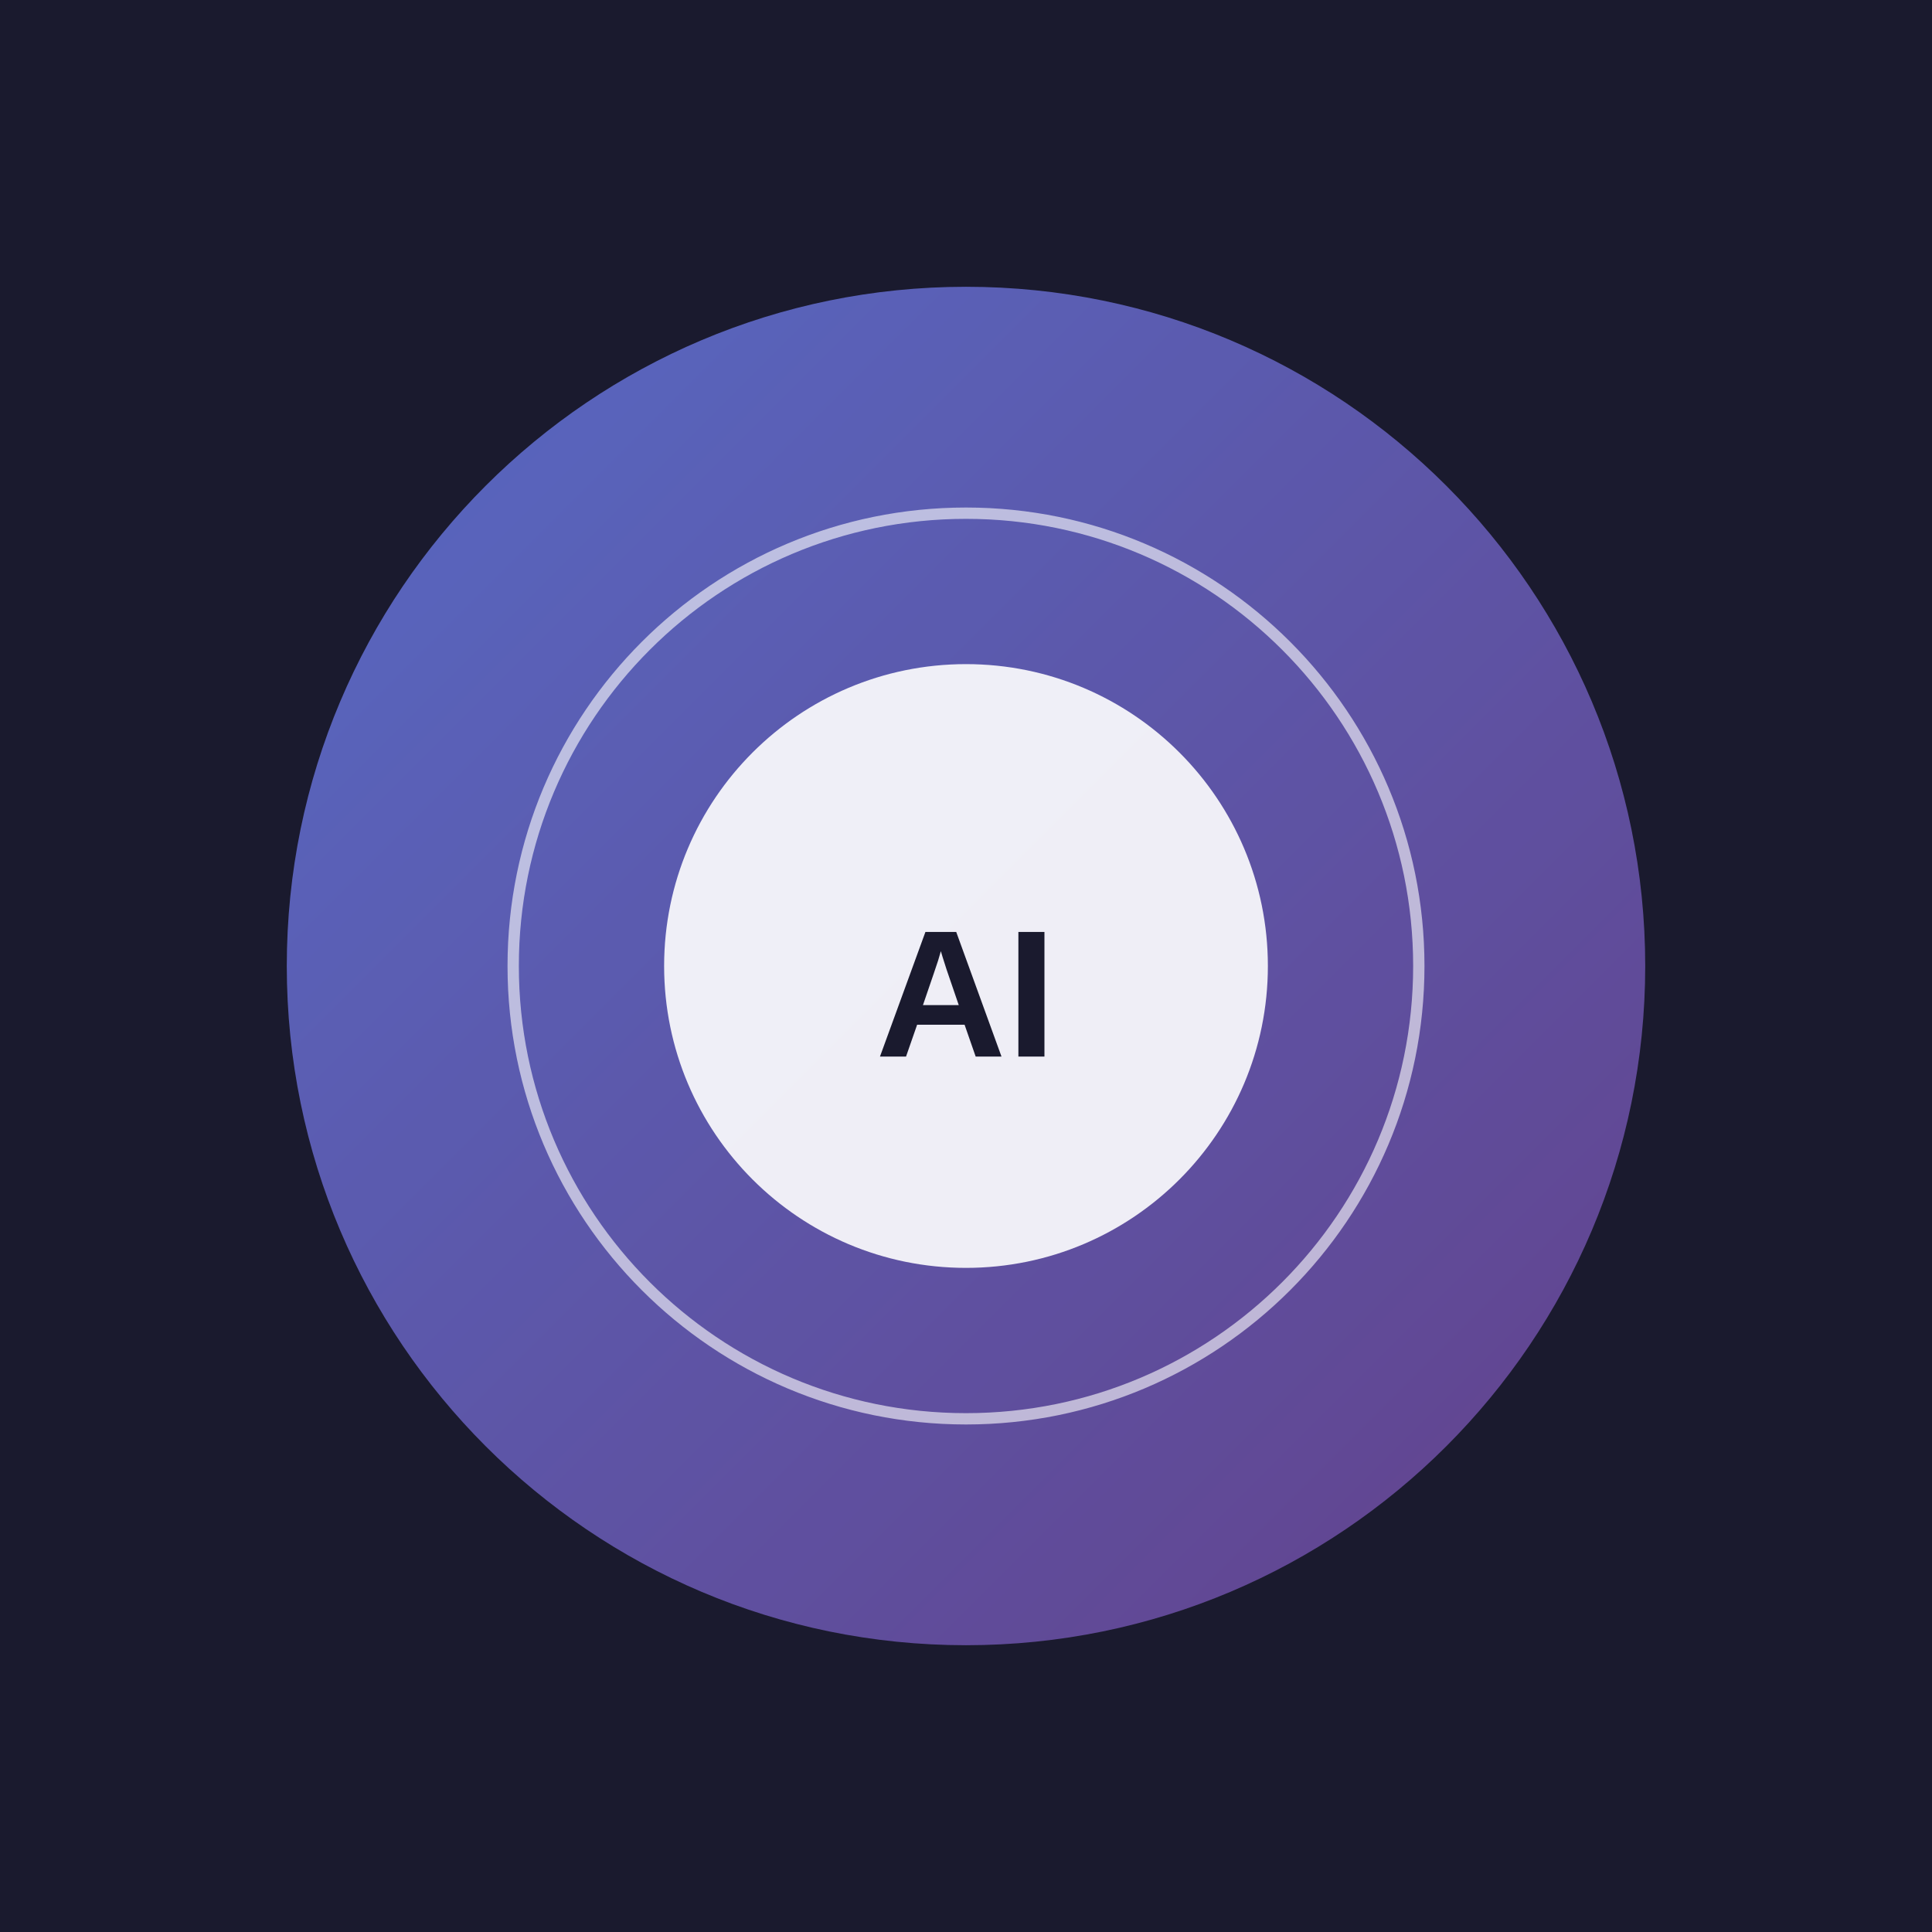
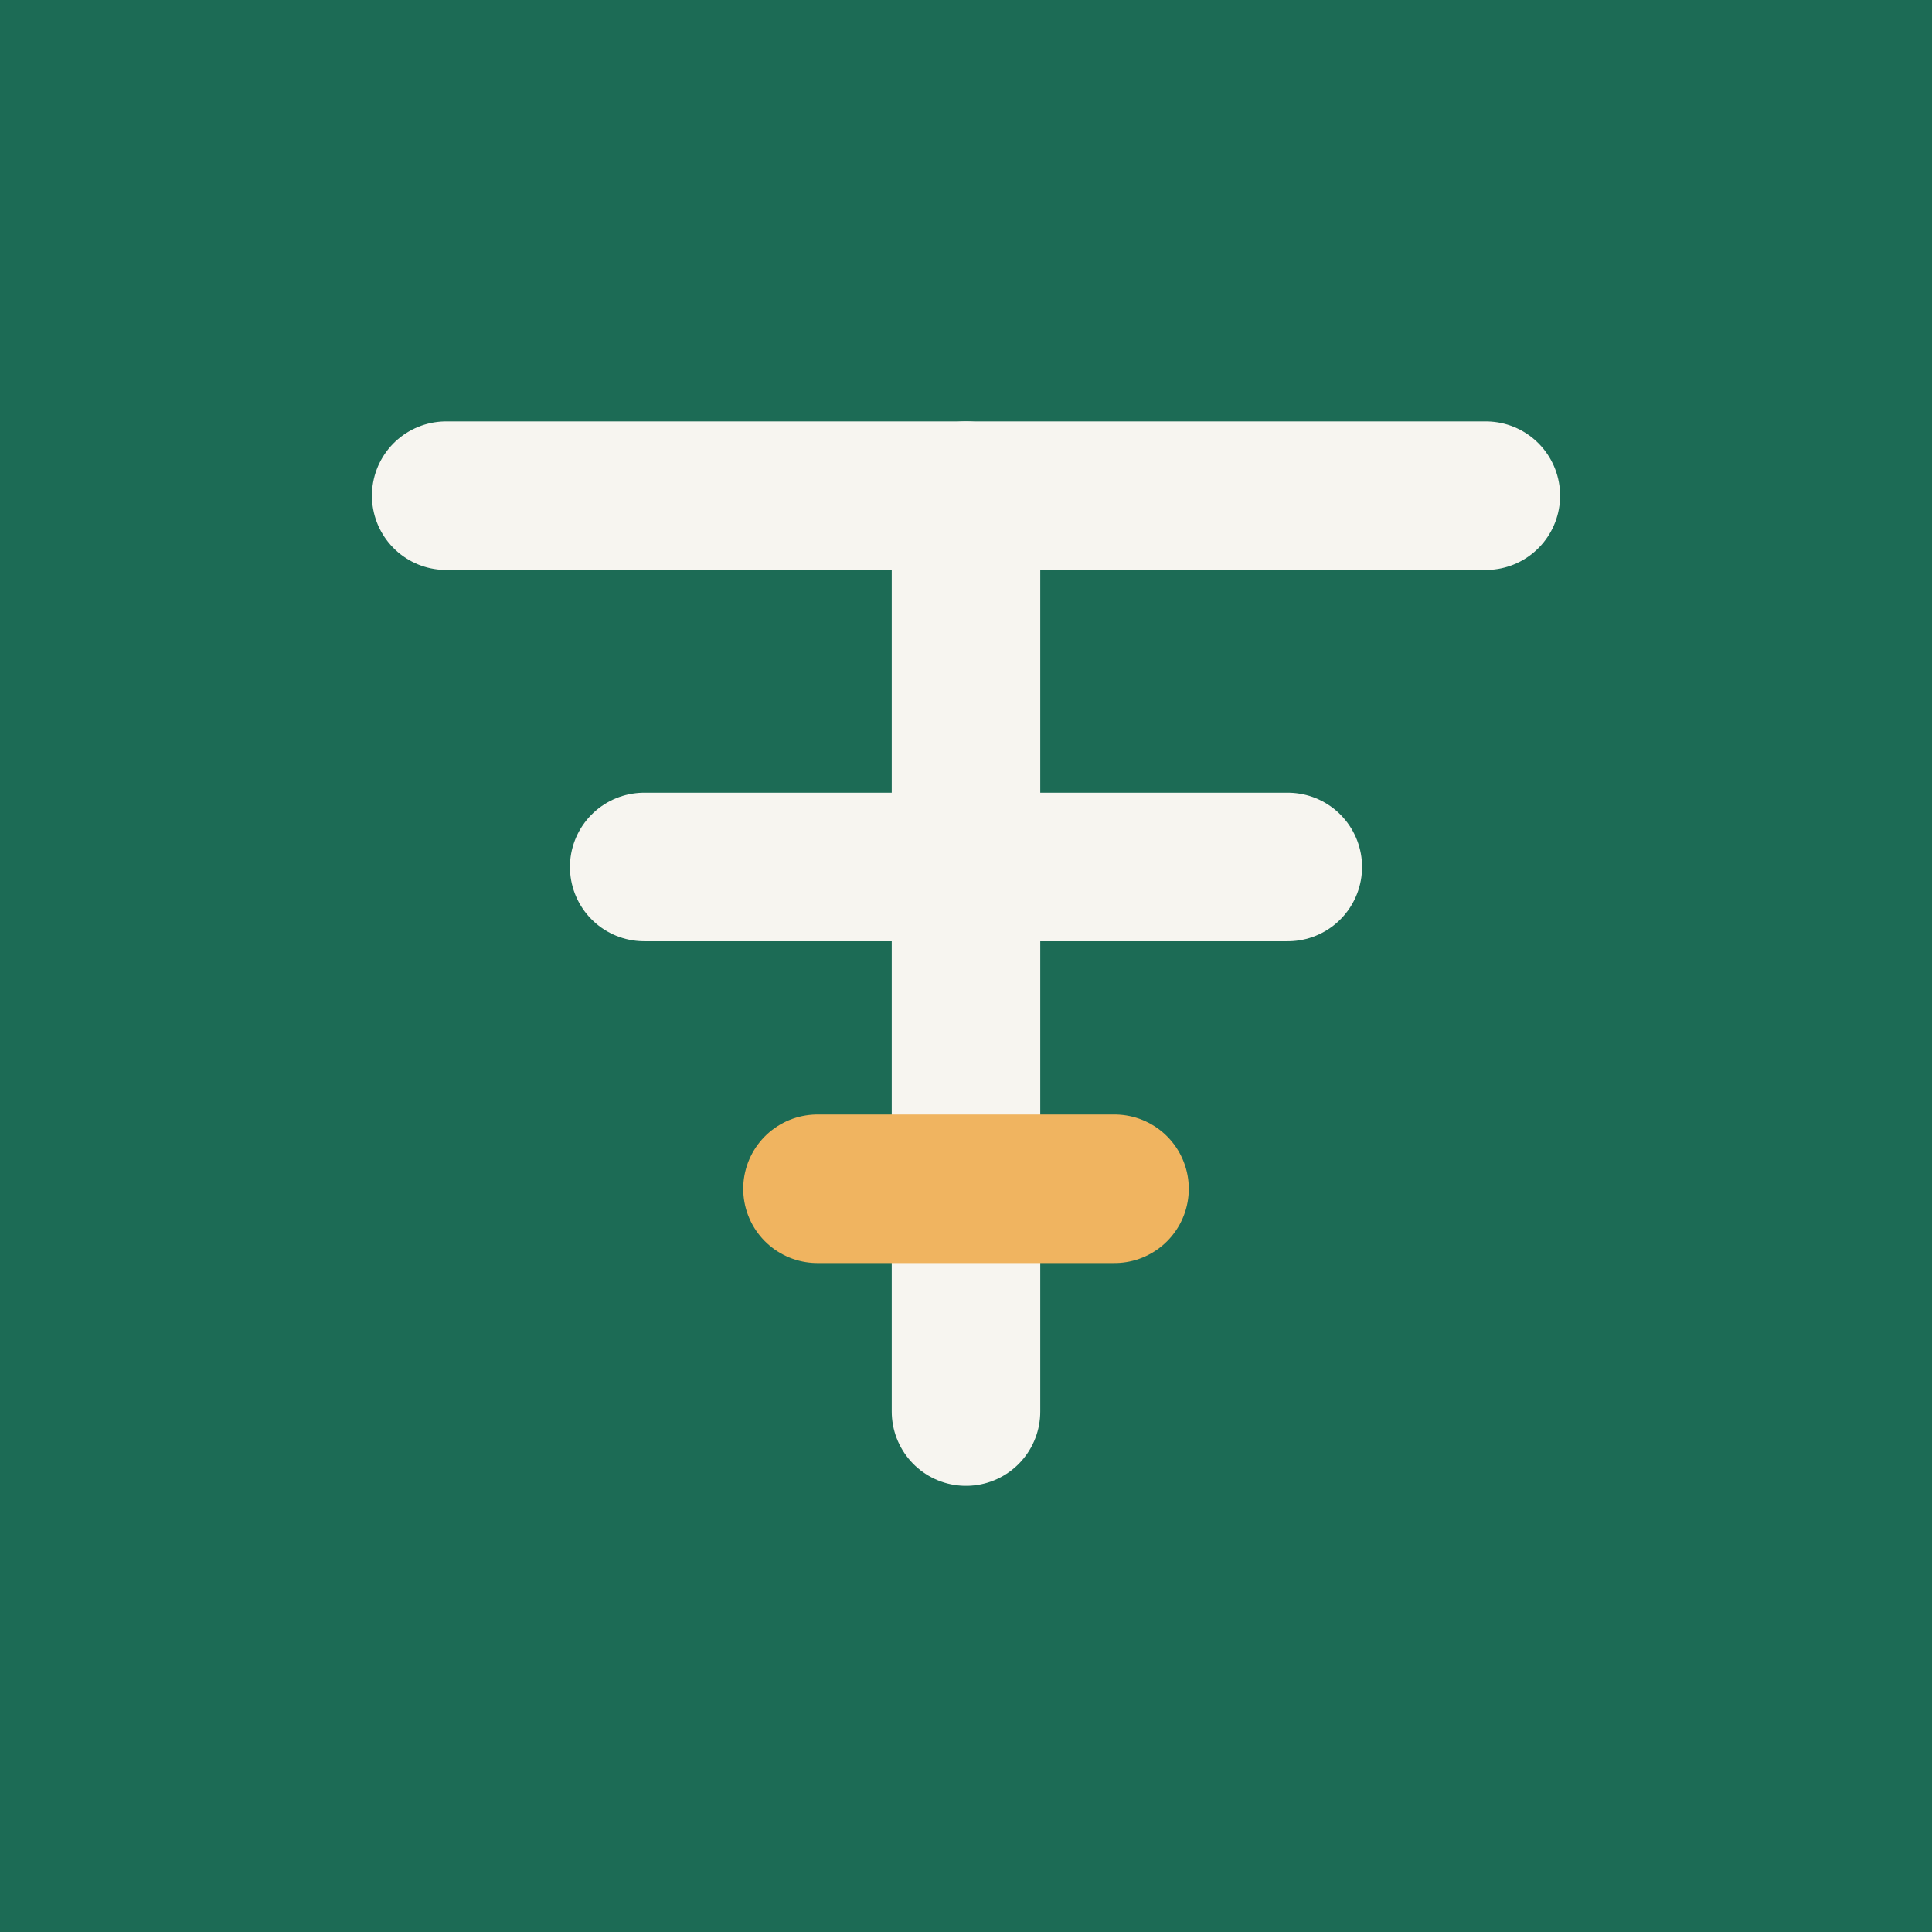
- <svg xmlns="http://www.w3.org/2000/svg" width="512" height="512" viewBox="0 0 512 512">
-   <defs>
-     <linearGradient id="cosmicGradient" x1="0%" y1="0%" x2="100%" y2="100%">
-       <stop offset="0%" style="stop-color:#667eea;stop-opacity:1" />
-       <stop offset="100%" style="stop-color:#764ba2;stop-opacity:1" />
-     </linearGradient>
-   </defs>
-   <rect width="512" height="512" fill="#1a1a2e" />
-   <circle cx="256" cy="256" r="180" fill="url(#cosmicGradient)" opacity="0.8" />
-   <circle cx="256" cy="256" r="120" fill="none" stroke="#ffffff" stroke-width="3" opacity="0.6" />
-   <circle cx="256" cy="256" r="80" fill="#ffffff" opacity="0.9" />
-   <text x="256" y="280" font-family="Arial, sans-serif" font-size="48" font-weight="bold" text-anchor="middle" fill="#1a1a2e">AI</text>
+ <svg xmlns="http://www.w3.org/2000/svg" viewBox="0 0 64 64" width="512" height="512" fill="none" role="img" aria-label="Trellis">
+   <rect width="64" height="64" fill="#1C6B55" />
+   <g transform="translate(5.76 5.76) scale(0.82)">
+     <path d="M11 13 L53 13" stroke="#F7F5F0" stroke-width="6" stroke-linecap="round" />
+     <path d="M32 13 L32 50" stroke="#F7F5F0" stroke-width="6" stroke-linecap="round" />
+     <path d="M19 28 L45 28" stroke="#F7F5F0" stroke-width="6" stroke-linecap="round" />
+     <path d="M26 41 L38 41" stroke="#F0B460" stroke-width="6" stroke-linecap="round" />
+   </g>
</svg>
